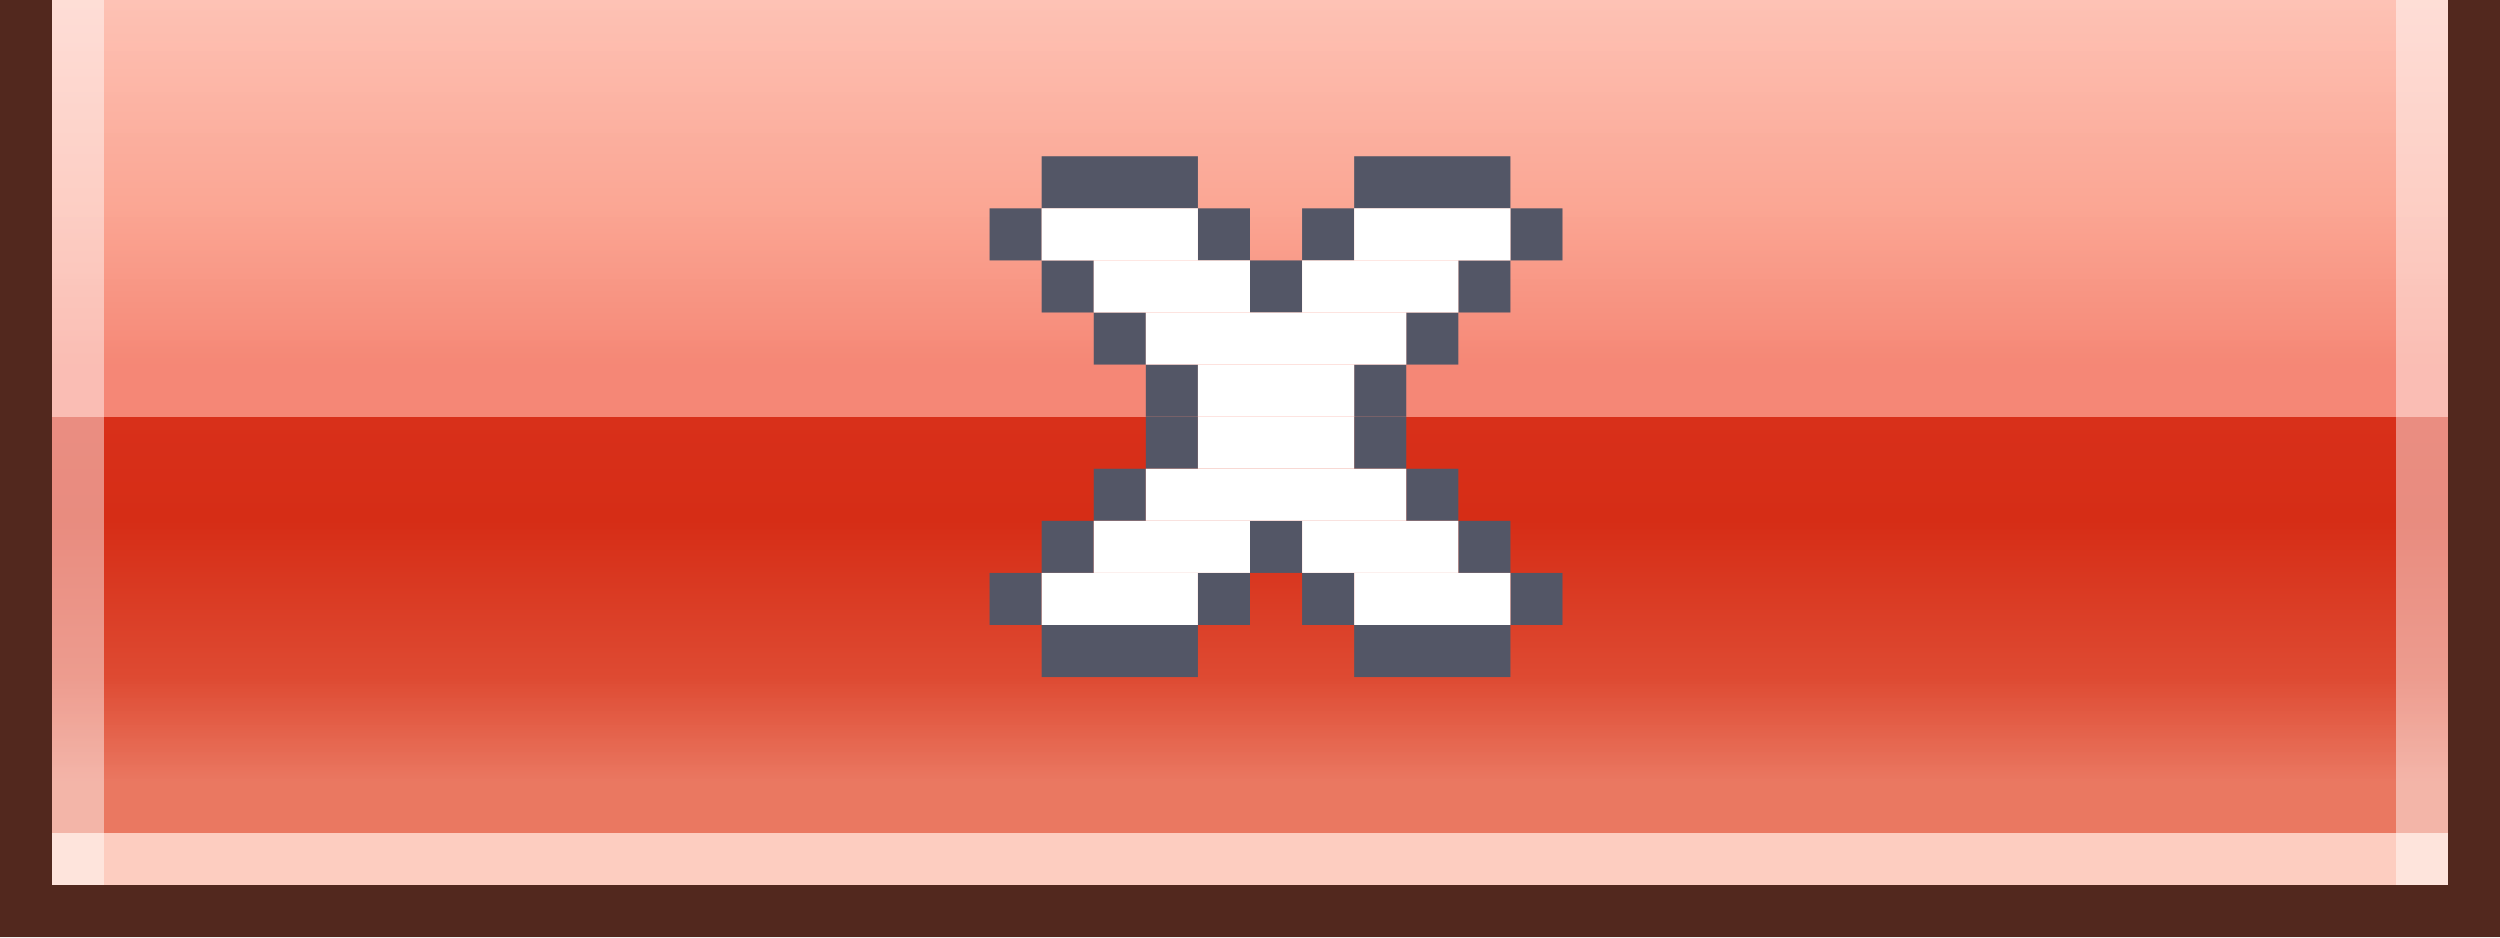
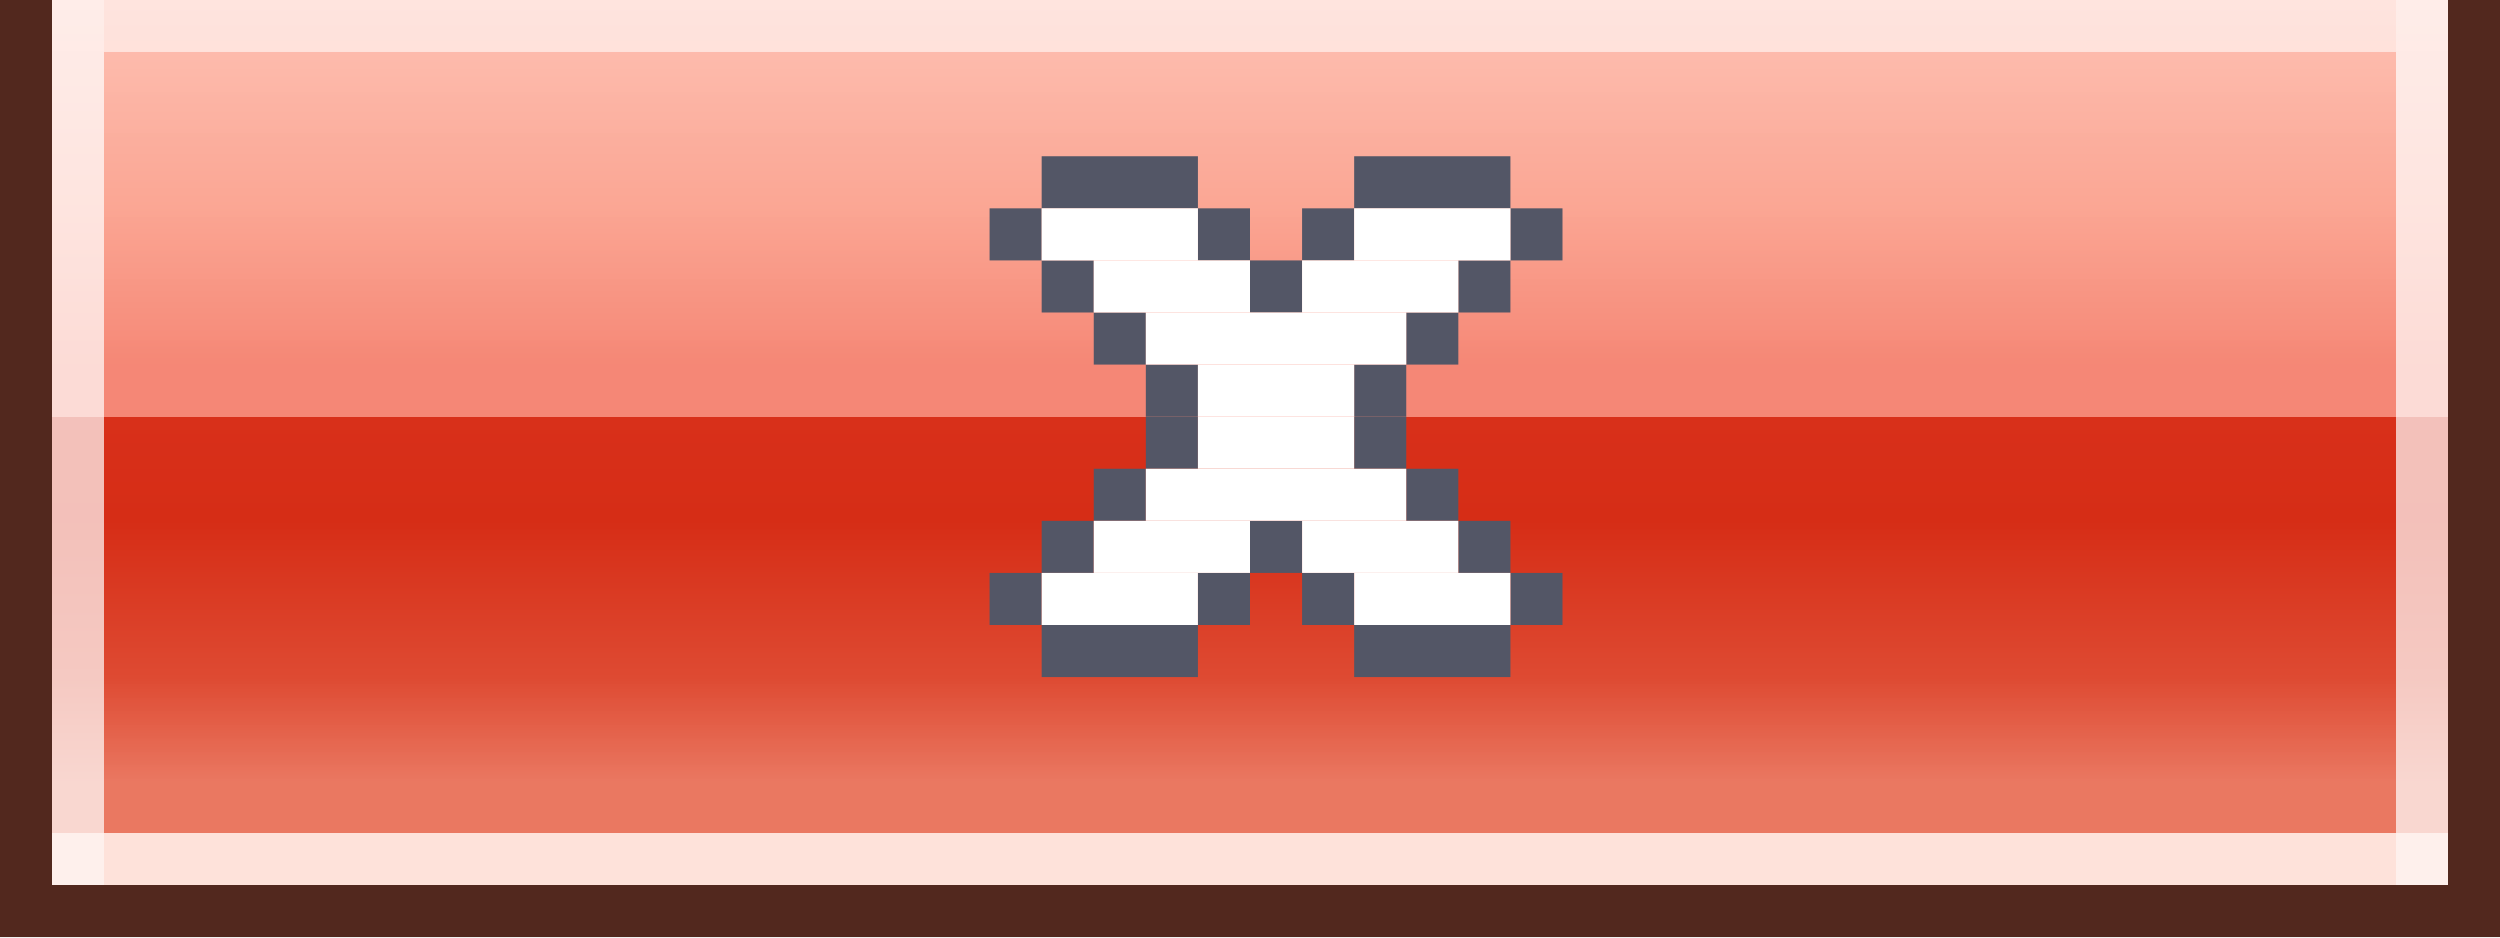
<svg xmlns="http://www.w3.org/2000/svg" width="48" height="18" viewBox="0 0 48 18" shape-rendering="crispEdges">
  <defs>
    <linearGradient id="g" x1="0" y1="0" x2="0" y2="1">
      <stop offset="0" stop-color="#ffc0b2" stop-opacity="0.95" />
      <stop offset="0.235" stop-color="#fba390" stop-opacity="0.97" />
      <stop offset="0.412" stop-color="#f58573" stop-opacity="0.98" />
      <stop offset="0.471" stop-color="#f58573" stop-opacity="0.98" />
      <stop offset="0.471" stop-color="#d8301a" stop-opacity="1.0" />
      <stop offset="0.588" stop-color="#d62d16" stop-opacity="1.0" />
      <stop offset="0.765" stop-color="#de4a32" stop-opacity="1.0" />
      <stop offset="0.882" stop-color="#e9735c" stop-opacity="0.97" />
      <stop offset="0.941" stop-color="#e9735c" stop-opacity="0.97" />
      <stop offset="0.941" stop-color="#ffc9bb" stop-opacity="0.9" />
      <stop offset="1" stop-color="#ffc9bb" stop-opacity="0.9" />
    </linearGradient>
  </defs>
  <rect x="1" y="0" width="46" height="17" fill="url(#g)" />
-   <rect x="1" y="0" width="1" height="17" fill="#ffffff" fill-opacity="0.45" />
-   <rect x="46" y="0" width="1" height="17" fill="#ffffff" fill-opacity="0.45" />
+   <rect x="1" y="0" width="1" height="17" fill="#ffffff" fill-opacity="0.7" />
+   <rect x="46" y="0" width="1" height="17" fill="#ffffff" fill-opacity="0.7" />
+   <rect x="2" y="0" width="44" height="1" fill="#ffffff" fill-opacity="0.56" />
+   <rect x="2" y="16" width="44" height="1" fill="#ffffff" fill-opacity="0.42" />
  <rect x="0" y="0" width="1" height="18" fill="#52281e" />
  <rect x="0" y="17" width="48" height="1" fill="#52281e" />
  <rect x="47" y="0" width="1" height="18" fill="#52281e" />
  <g shape-rendering="auto">
    <rect x="20" y="3" width="3" height="1" fill="#535666" />
    <rect x="26" y="3" width="3" height="1" fill="#535666" />
    <rect x="19" y="4" width="1" height="1" fill="#535666" />
    <rect x="23" y="4" width="1" height="1" fill="#535666" />
    <rect x="25" y="4" width="1" height="1" fill="#535666" />
    <rect x="29" y="4" width="1" height="1" fill="#535666" />
    <rect x="20" y="5" width="1" height="1" fill="#535666" />
    <rect x="24" y="5" width="1" height="1" fill="#535666" />
    <rect x="28" y="5" width="1" height="1" fill="#535666" />
    <rect x="21" y="6" width="1" height="1" fill="#535666" />
    <rect x="27" y="6" width="1" height="1" fill="#535666" />
    <rect x="22" y="7" width="1" height="1" fill="#535666" />
    <rect x="26" y="7" width="1" height="1" fill="#535666" />
    <rect x="22" y="8" width="1" height="1" fill="#535666" />
    <rect x="26" y="8" width="1" height="1" fill="#535666" />
    <rect x="21" y="9" width="1" height="1" fill="#535666" />
    <rect x="27" y="9" width="1" height="1" fill="#535666" />
    <rect x="20" y="10" width="1" height="1" fill="#535666" />
    <rect x="24" y="10" width="1" height="1" fill="#535666" />
    <rect x="28" y="10" width="1" height="1" fill="#535666" />
    <rect x="19" y="11" width="1" height="1" fill="#535666" />
    <rect x="23" y="11" width="1" height="1" fill="#535666" />
    <rect x="25" y="11" width="1" height="1" fill="#535666" />
    <rect x="29" y="11" width="1" height="1" fill="#535666" />
    <rect x="20" y="12" width="3" height="1" fill="#535666" />
    <rect x="26" y="12" width="3" height="1" fill="#535666" />
    <rect x="20" y="4" width="3" height="1" fill="#ffffff" />
    <rect x="26" y="4" width="3" height="1" fill="#ffffff" />
    <rect x="21" y="5" width="3" height="1" fill="#ffffff" />
    <rect x="25" y="5" width="3" height="1" fill="#ffffff" />
    <rect x="22" y="6" width="5" height="1" fill="#ffffff" />
    <rect x="23" y="7" width="3" height="1" fill="#ffffff" />
    <rect x="23" y="8" width="3" height="1" fill="#ffffff" />
    <rect x="22" y="9" width="5" height="1" fill="#ffffff" />
    <rect x="21" y="10" width="3" height="1" fill="#ffffff" />
    <rect x="25" y="10" width="3" height="1" fill="#ffffff" />
    <rect x="20" y="11" width="3" height="1" fill="#ffffff" />
    <rect x="26" y="11" width="3" height="1" fill="#ffffff" />
  </g>
</svg>
